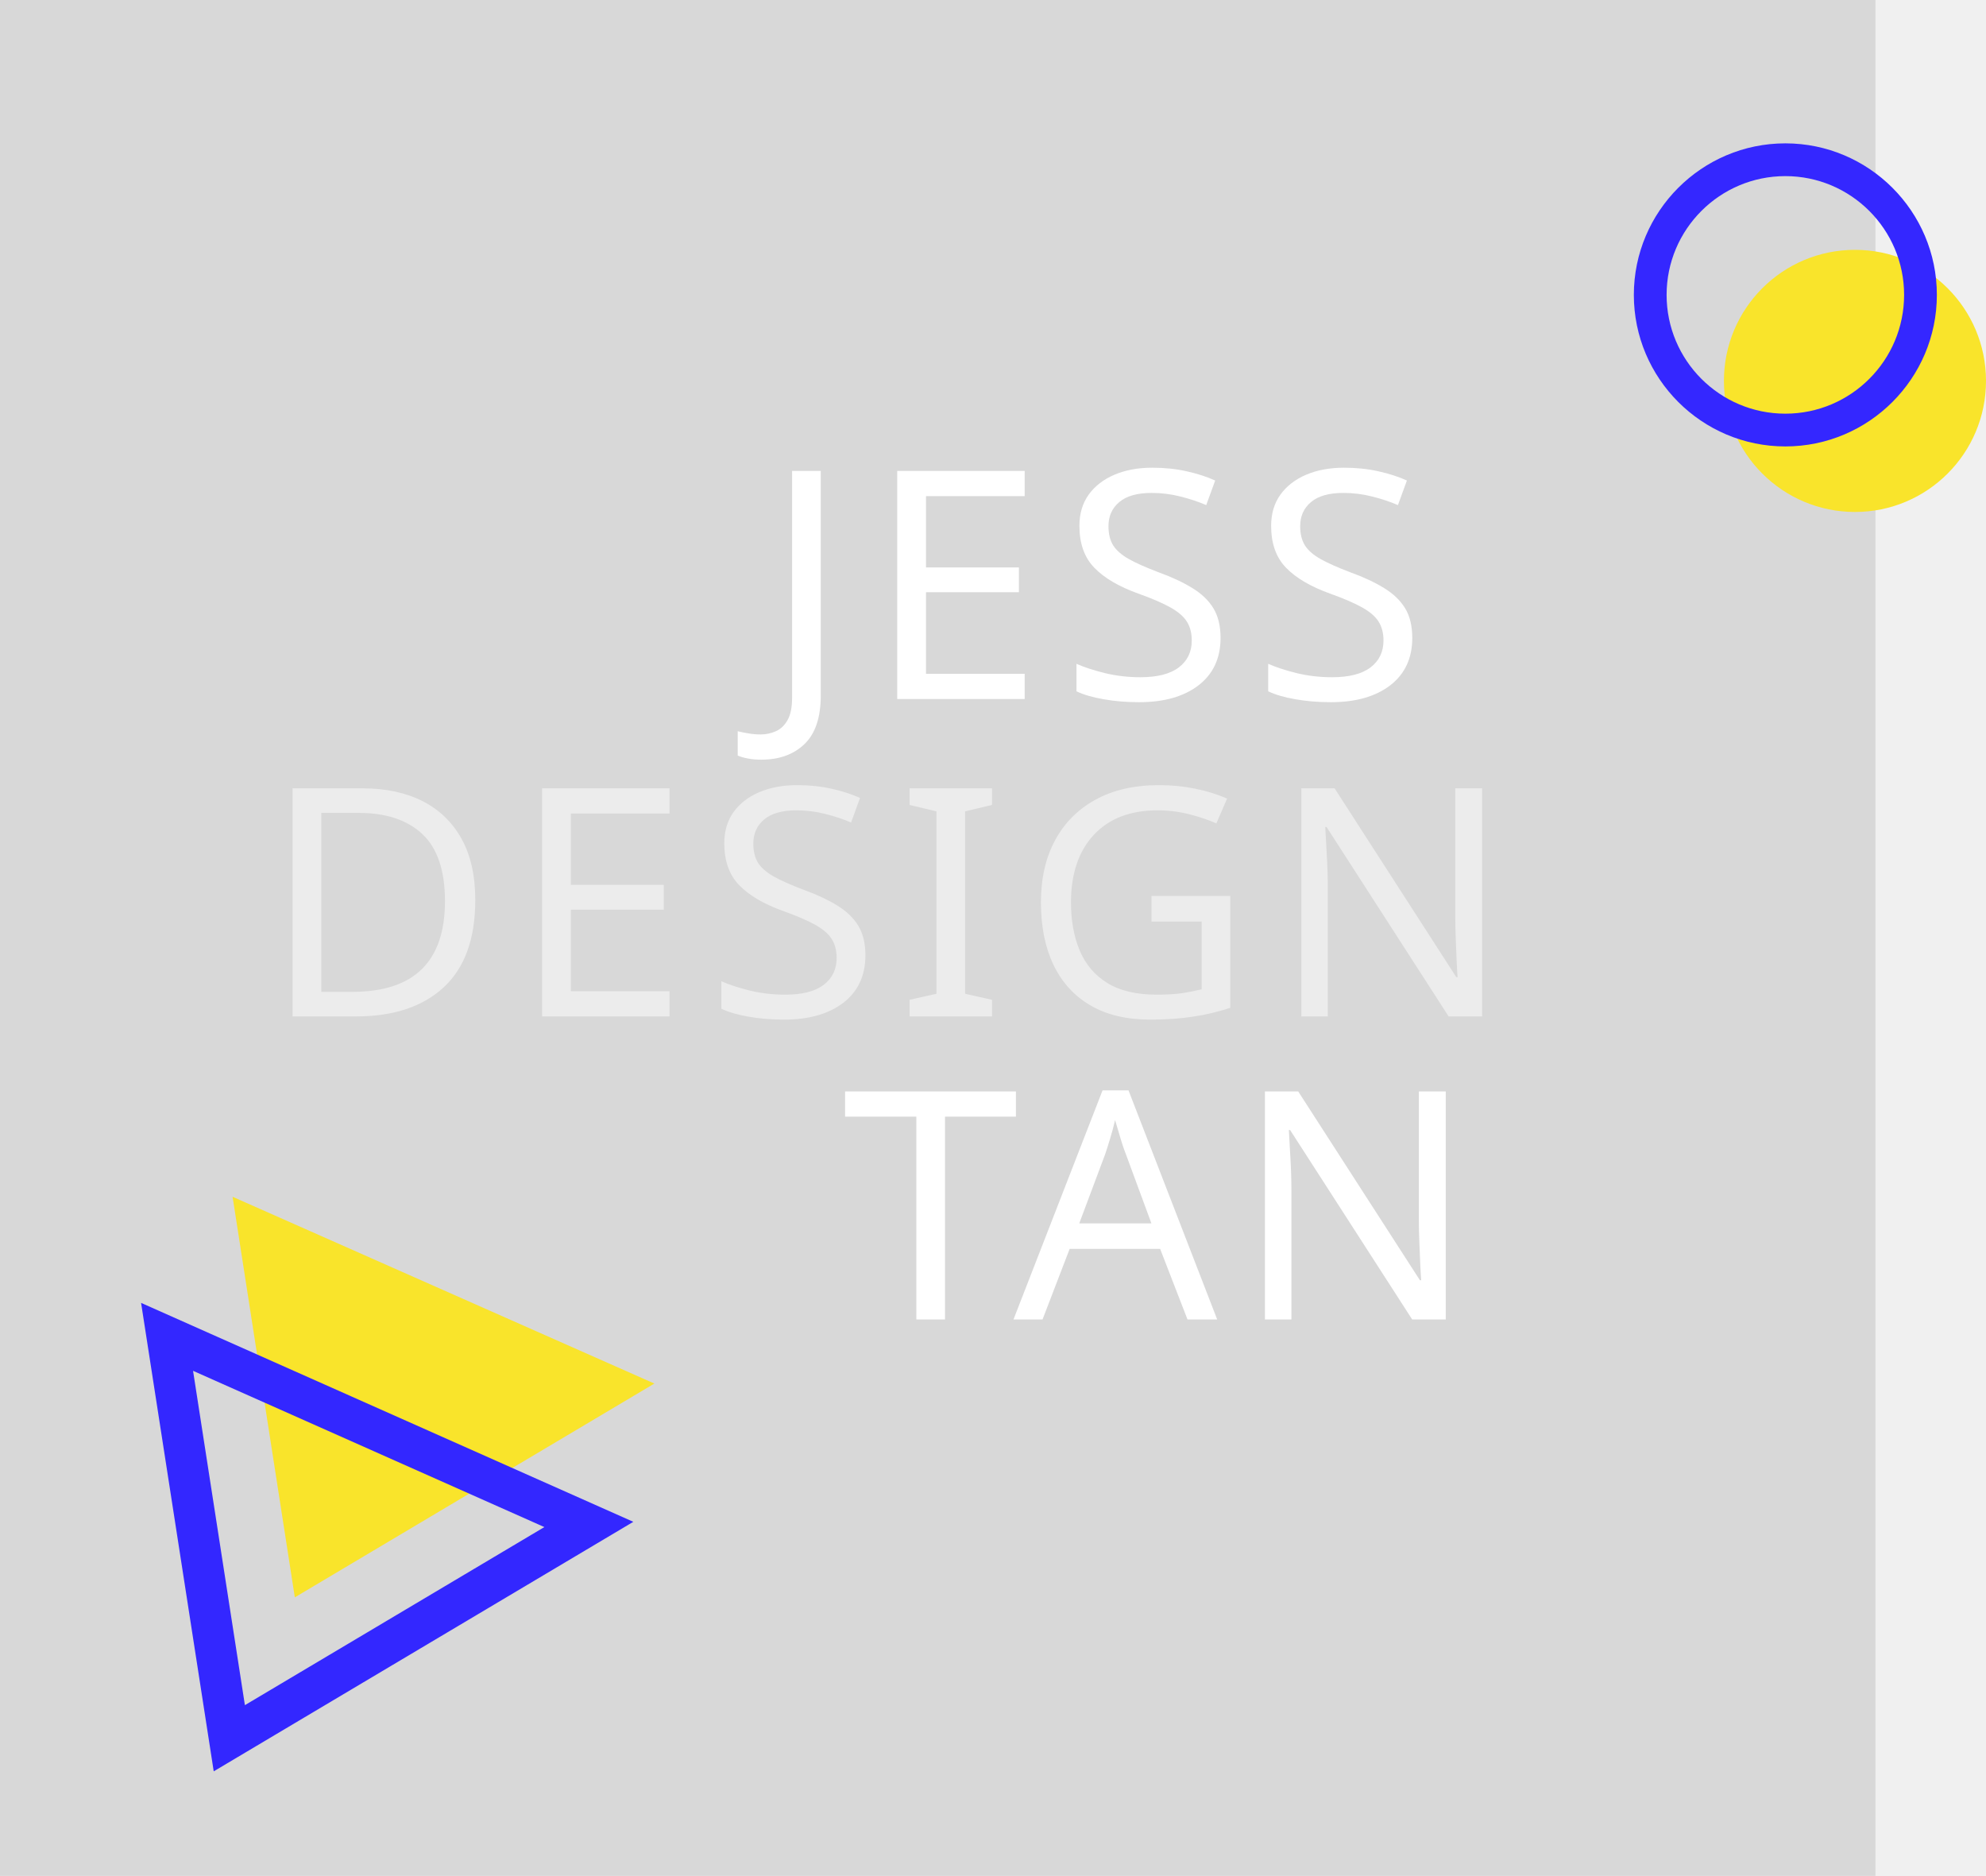
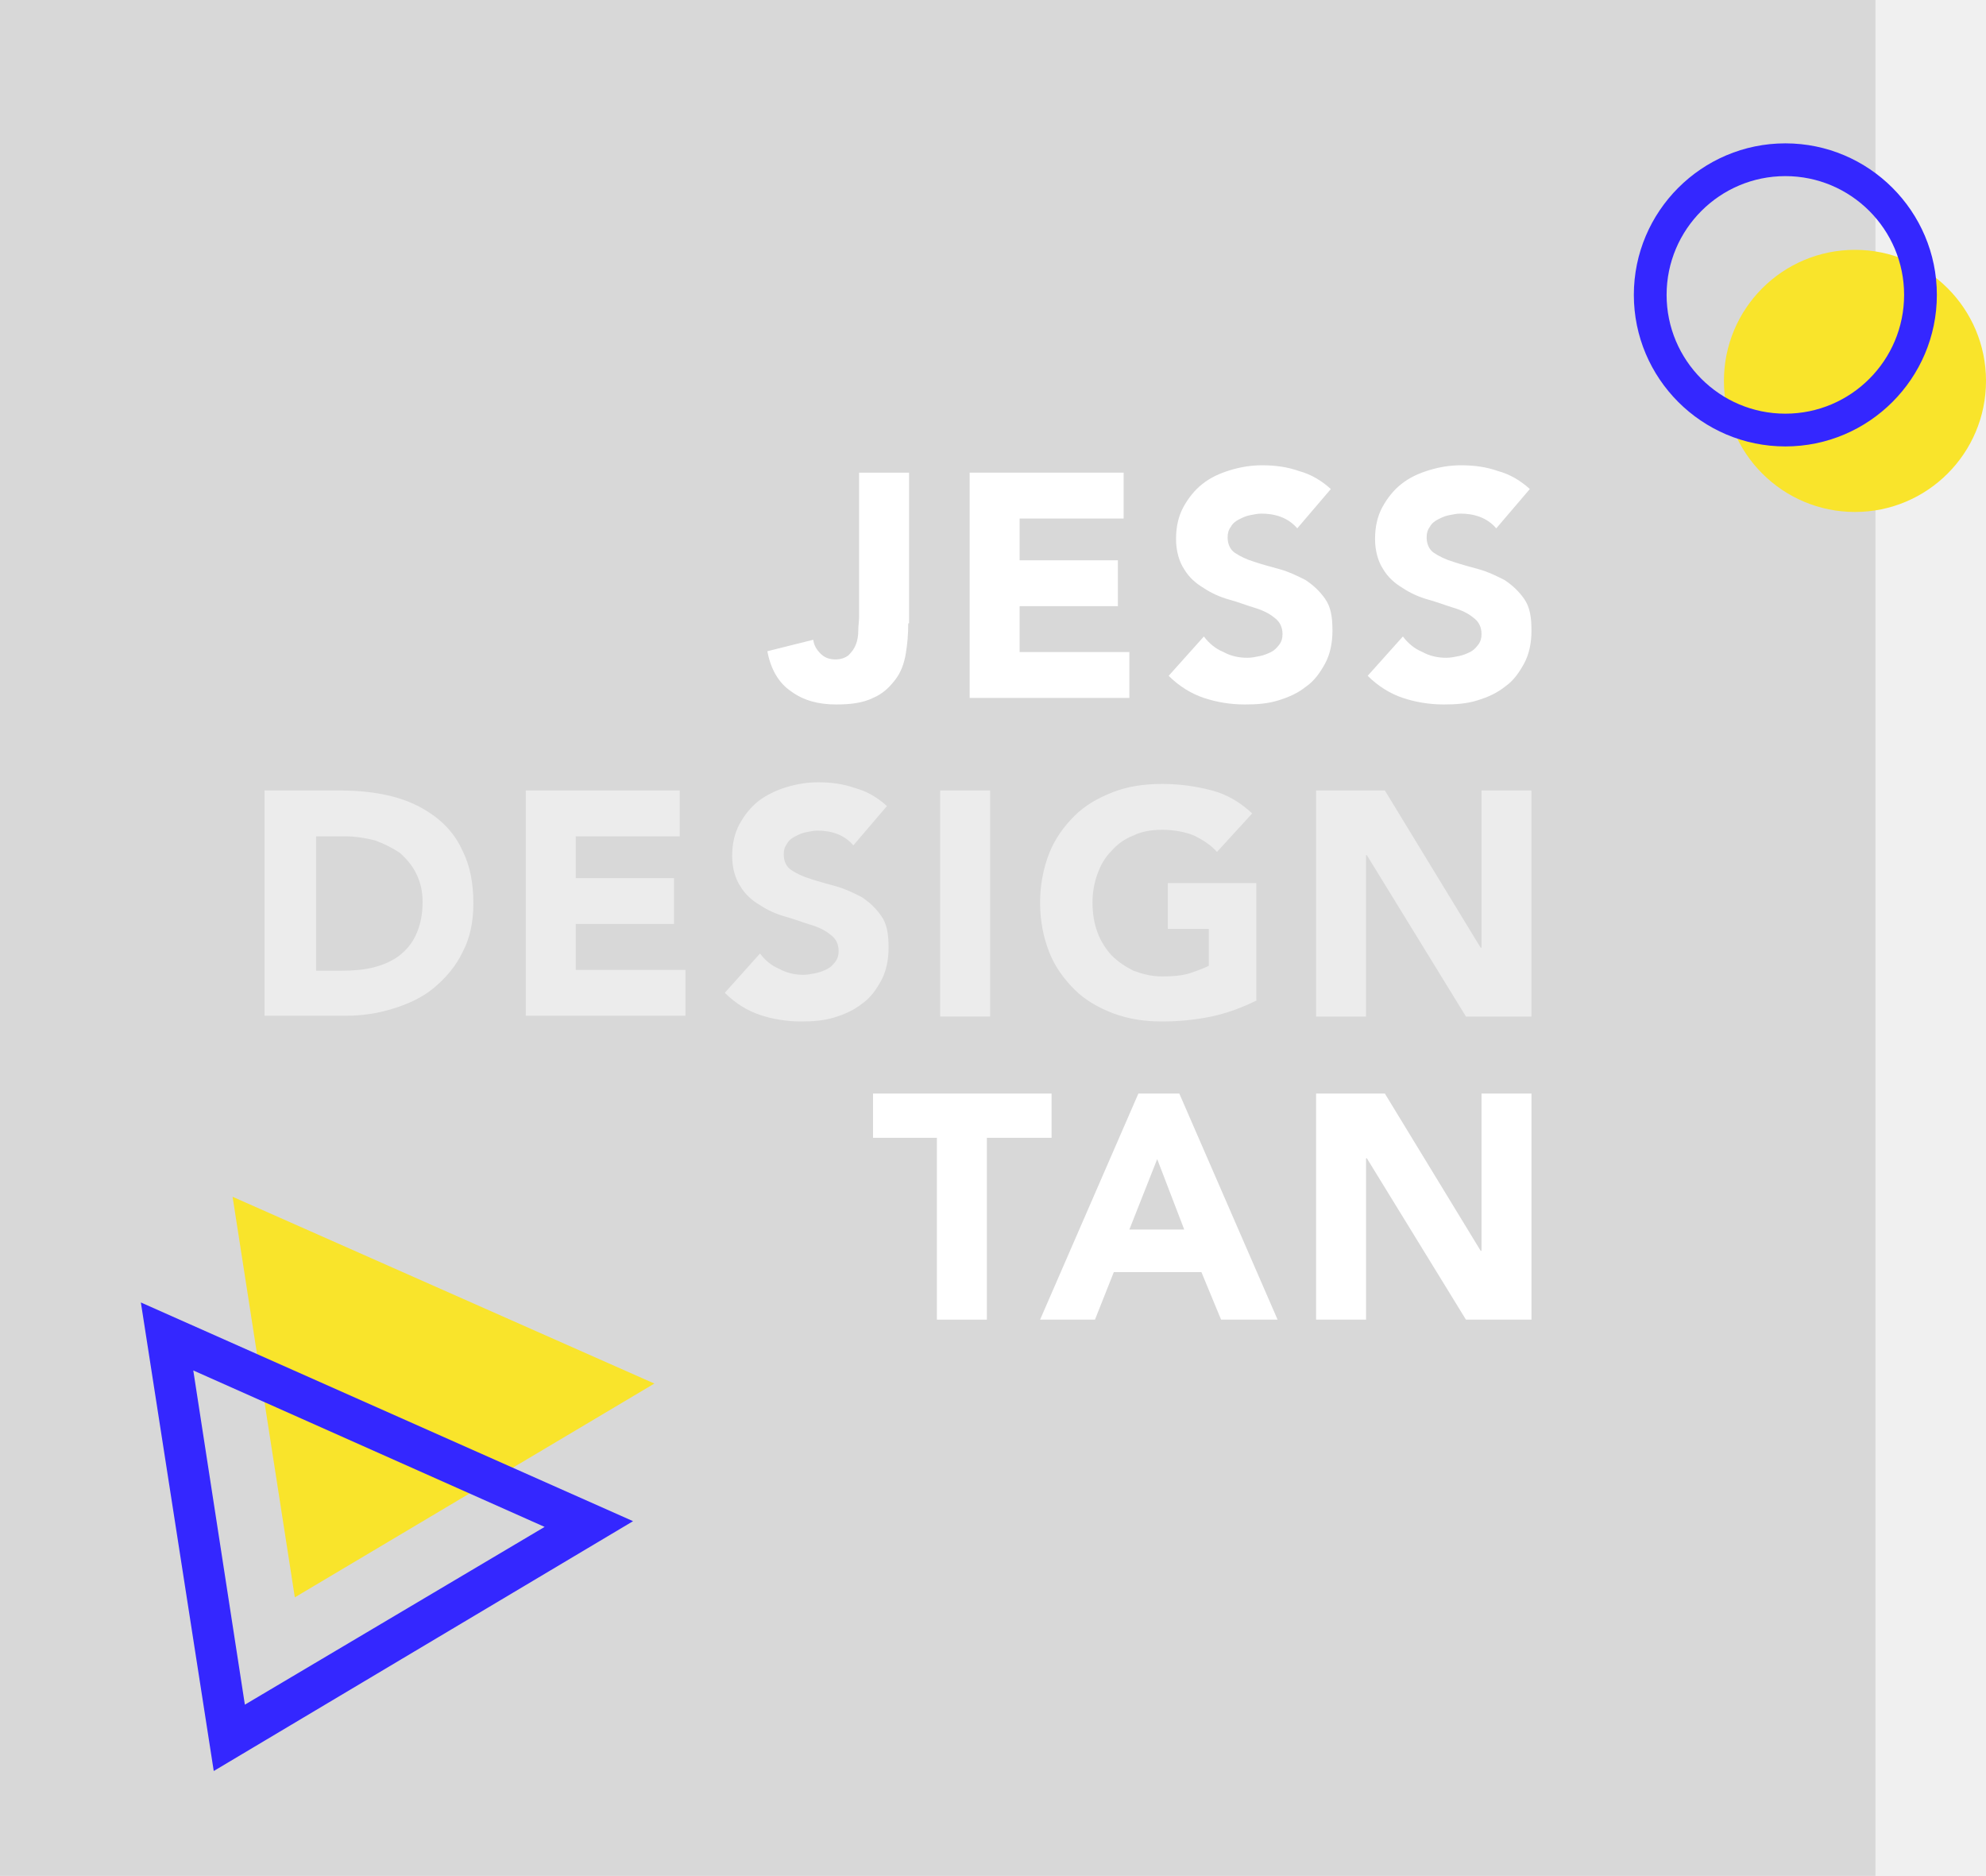
<svg xmlns="http://www.w3.org/2000/svg" version="1.1" id="Layer_1" x="0px" y="0px" viewBox="0 0 242.5 229" style="enable-background:new 0 0 242.5 229;" xml:space="preserve">
  <style type="text/css">
- 	.st0{opacity:0.1;}
- 	.st1{fill:#FFFFFF;}
- 	.st2{font-family:'Avenir-Black';}
- 	.st3{font-size:39px;}
- 	.st4{letter-spacing:2;}
- 	.st5{opacity:0.5;}
- 	.st6{fill:#F9E42B;}
- 	.st7{fill:none;stroke:#3327FF;stroke-width:5;stroke-miterlimit:10;}
- 	.st8{fill:#3427FF;}
+ 	.st0{fill:#E8595E;}
+ 	.st1{enable-background:new    ;}
+ 	.st2{fill:#FFFFFF;}
+ 	.st3{opacity:0.5;}
+ 	.st4{fill:#F9E42B;}
+ 	.st5{opacity:0.1;enable-background:new    ;}
+ 	.st6{fill:#3427FF;}
+ 	.st7{fill:#7E25F2;}
</style>
-   <rect class="st0" width="229" height="229" />
-   <text transform="matrix(1 0 0 1 93.1256 85.3311)" class="st1 st2 st3 st4">JESS</text>
  <g class="st5">
-     <text transform="matrix(1 0 0 1 31.9411 124.0811)" class="st1 st2 st3 st4">DESIGN</text>
+     <rect y="0" width="229" height="229" />
  </g>
-   <text transform="matrix(1 0 0 1 102.7975 161.0811)" class="st1 st2 st3 st4">TAN</text>
-   <polygon class="st6" points="28.4,146.1 79.9,168.9 36,195 " />
-   <polygon class="st7" points="20.4,163.2 71.9,186.1 28,212.2 " />
-   <circle class="st6" cx="226.5" cy="46.5" r="16" />
-   <path class="st8" d="M218,21.5c8,0,14.5,6.5,14.5,14.5S226,50.5,218,50.5S203.5,44,203.5,36S210,21.5,218,21.5 M218,17.5  c-10.2,0-18.5,8.3-18.5,18.5s8.3,18.5,18.5,18.5s18.5-8.3,18.5-18.5S228.2,17.5,218,17.5L218,17.5z" />
+   <g class="st1">
+     <path class="st2" d="M110.9,76.1c0,1.3-0.1,2.5-0.3,3.7c-0.2,1.2-0.6,2.3-1.3,3.2s-1.5,1.7-2.7,2.2c-1.2,0.6-2.7,0.8-4.5,0.8   c-2.2,0-4-0.5-5.5-1.6c-1.5-1-2.5-2.7-2.9-4.9l5.6-1.4c0.1,0.7,0.4,1.2,0.9,1.7c0.5,0.5,1.1,0.7,1.8,0.7c0.7,0,1.2-0.2,1.6-0.5   c0.4-0.4,0.7-0.8,0.9-1.3c0.2-0.5,0.3-1.1,0.3-1.7c0-0.6,0.1-1.2,0.1-1.7V57.7h6.1V76.1z" />
+     <path class="st2" d="M118.4,57.7h18.8v5.6h-12.7v5.1h12v5.6h-12v5.6h13.4v5.6h-19.5V57.7z" />
+     <path class="st2" d="M158.4,64.5c-0.5-0.6-1.2-1.1-2-1.4c-0.8-0.3-1.6-0.4-2.4-0.4c-0.4,0-0.9,0.1-1.4,0.2   c-0.5,0.1-0.9,0.3-1.3,0.5c-0.4,0.2-0.8,0.5-1,0.9c-0.3,0.4-0.4,0.8-0.4,1.3c0,0.8,0.3,1.5,0.9,1.9c0.6,0.4,1.4,0.8,2.4,1.1   c0.9,0.3,2,0.6,3.1,0.9c1.1,0.3,2.1,0.8,3.1,1.3c0.9,0.6,1.7,1.3,2.4,2.3s0.9,2.2,0.9,3.9c0,1.5-0.3,2.9-0.9,4   c-0.6,1.1-1.3,2.1-2.3,2.8c-1,0.8-2.1,1.3-3.4,1.7c-1.3,0.4-2.6,0.5-4.1,0.5c-1.8,0-3.5-0.3-5-0.8s-3-1.4-4.3-2.7l4.3-4.8   c0.6,0.8,1.4,1.5,2.4,1.9c0.9,0.5,1.9,0.7,2.9,0.7c0.5,0,1-0.1,1.5-0.2c0.5-0.1,1-0.3,1.4-0.5c0.4-0.2,0.7-0.5,1-0.9   s0.4-0.8,0.4-1.3c0-0.8-0.3-1.5-1-2c-0.6-0.5-1.4-0.9-2.4-1.2c-1-0.3-2-0.7-3.1-1c-1.1-0.3-2.2-0.8-3.1-1.4c-1-0.6-1.8-1.3-2.4-2.3   c-0.6-0.9-1-2.2-1-3.7c0-1.5,0.3-2.8,0.9-3.9c0.6-1.1,1.4-2.1,2.3-2.8c1-0.8,2.1-1.3,3.4-1.7c1.3-0.4,2.6-0.6,3.9-0.6   c1.6,0,3.1,0.2,4.5,0.7c1.5,0.4,2.8,1.2,3.9,2.2L158.4,64.5z" />
+     <path class="st2" d="M182.7,64.5c-0.5-0.6-1.2-1.1-2-1.4c-0.8-0.3-1.6-0.4-2.4-0.4c-0.4,0-0.9,0.1-1.4,0.2   c-0.5,0.1-0.9,0.3-1.3,0.5c-0.4,0.2-0.8,0.5-1,0.9c-0.3,0.4-0.4,0.8-0.4,1.3c0,0.8,0.3,1.5,0.9,1.9c0.6,0.4,1.4,0.8,2.4,1.1   c0.9,0.3,2,0.6,3.1,0.9c1.1,0.3,2.1,0.8,3.1,1.3c0.9,0.6,1.7,1.3,2.4,2.3s0.9,2.2,0.9,3.9c0,1.5-0.3,2.9-0.9,4   c-0.6,1.1-1.3,2.1-2.3,2.8c-1,0.8-2.1,1.3-3.4,1.7c-1.3,0.4-2.6,0.5-4.1,0.5c-1.8,0-3.5-0.3-5-0.8s-3-1.4-4.3-2.7l4.3-4.8   c0.6,0.8,1.4,1.5,2.4,1.9c0.9,0.5,1.9,0.7,2.9,0.7c0.5,0,1-0.1,1.5-0.2c0.5-0.1,1-0.3,1.4-0.5c0.4-0.2,0.7-0.5,1-0.9   s0.4-0.8,0.4-1.3c0-0.8-0.3-1.5-1-2c-0.6-0.5-1.4-0.9-2.4-1.2c-1-0.3-2-0.7-3.1-1c-1.1-0.3-2.2-0.8-3.1-1.4c-1-0.6-1.8-1.3-2.4-2.3   c-0.6-0.9-1-2.2-1-3.7c0-1.5,0.3-2.8,0.9-3.9c0.6-1.1,1.4-2.1,2.3-2.8c1-0.8,2.1-1.3,3.4-1.7c1.3-0.4,2.6-0.6,3.9-0.6   c1.6,0,3.1,0.2,4.5,0.7c1.5,0.4,2.8,1.2,3.9,2.2L182.7,64.5z" />
+   </g>
+   <g class="st3">
+     <g class="st1">
+       <path class="st2" d="M32.4,96.5h9.1c2.2,0,4.3,0.2,6.3,0.7c2,0.5,3.7,1.3,5.2,2.4c1.5,1.1,2.7,2.5,3.5,4.3    c0.9,1.8,1.3,3.9,1.3,6.4c0,2.2-0.4,4.2-1.3,5.9c-0.8,1.7-2,3.1-3.4,4.3c-1.4,1.2-3.1,2-5,2.6c-1.9,0.6-3.8,0.9-5.9,0.9h-9.9V96.5    z M38.5,118.5h3.2c1.4,0,2.7-0.1,3.9-0.4s2.3-0.8,3.1-1.4c0.9-0.7,1.6-1.5,2.1-2.6c0.5-1.1,0.8-2.4,0.8-4c0-1.4-0.3-2.5-0.8-3.5    c-0.5-1-1.2-1.8-2-2.5c-0.9-0.6-1.9-1.1-3-1.5c-1.2-0.3-2.4-0.5-3.6-0.5h-3.6V118.5z" />
+       <path class="st2" d="M64.2,96.5H83v5.6H70.3v5.1h12v5.6h-12v5.6h13.4v5.6H64.2V96.5z" />
+       <path class="st2" d="M104.2,103.2c-0.5-0.6-1.2-1.1-2-1.4c-0.8-0.3-1.6-0.4-2.4-0.4c-0.4,0-0.9,0.1-1.4,0.2    c-0.5,0.1-0.9,0.3-1.3,0.5c-0.4,0.2-0.8,0.5-1,0.9c-0.3,0.4-0.4,0.8-0.4,1.3c0,0.8,0.3,1.5,0.9,1.9c0.6,0.4,1.4,0.8,2.4,1.1    c0.9,0.3,2,0.6,3.1,0.9c1.1,0.3,2.1,0.8,3.1,1.3c0.9,0.6,1.7,1.3,2.4,2.3s0.9,2.2,0.9,3.9c0,1.5-0.3,2.9-0.9,4    c-0.6,1.1-1.3,2.1-2.3,2.8c-1,0.8-2.1,1.3-3.4,1.7c-1.3,0.4-2.6,0.5-4.1,0.5c-1.8,0-3.5-0.3-5-0.8s-3-1.4-4.3-2.7l4.3-4.8    c0.6,0.8,1.4,1.5,2.4,1.9c0.9,0.5,1.9,0.7,2.9,0.7c0.5,0,1-0.1,1.5-0.2c0.5-0.1,1-0.3,1.4-0.5c0.4-0.2,0.7-0.5,1-0.9    s0.4-0.8,0.4-1.3c0-0.8-0.3-1.5-1-2c-0.6-0.5-1.4-0.9-2.4-1.2c-1-0.3-2-0.7-3.1-1c-1.1-0.3-2.2-0.8-3.1-1.4    c-1-0.6-1.8-1.3-2.4-2.3c-0.6-0.9-1-2.2-1-3.7c0-1.5,0.3-2.8,0.9-3.9c0.6-1.1,1.4-2.1,2.3-2.8s2.1-1.3,3.4-1.7    c1.3-0.4,2.6-0.6,3.9-0.6c1.6,0,3.1,0.2,4.5,0.7c1.5,0.4,2.8,1.2,3.9,2.2L104.2,103.2z" />
+       <path class="st2" d="M114.8,96.5h6.1v27.6h-6.1V96.5z" />
+       <path class="st2" d="M153.5,122.1c-1.8,0.9-3.7,1.6-5.6,2c-2,0.4-3.9,0.6-6,0.6c-2.2,0-4.1-0.3-6-1c-1.8-0.7-3.4-1.6-4.7-2.9    c-1.3-1.3-2.4-2.8-3.1-4.6c-0.7-1.8-1.1-3.8-1.1-6s0.4-4.2,1.1-6c0.7-1.8,1.8-3.3,3.1-4.6c1.3-1.3,2.9-2.2,4.7-2.9    c1.8-0.7,3.8-1,6-1c2.2,0,4.2,0.3,6.1,0.8c1.9,0.5,3.5,1.5,4.9,2.8l-4.3,4.7c-0.8-0.9-1.8-1.5-2.8-2c-1-0.4-2.3-0.7-3.9-0.7    c-1.3,0-2.5,0.2-3.5,0.7c-1.1,0.4-2,1.1-2.7,1.9c-0.8,0.8-1.3,1.7-1.7,2.8c-0.4,1.1-0.6,2.3-0.6,3.5c0,1.3,0.2,2.5,0.6,3.6    c0.4,1.1,1,2,1.7,2.8c0.8,0.8,1.7,1.4,2.7,1.9c1.1,0.4,2.2,0.7,3.5,0.7c1.3,0,2.5-0.1,3.4-0.4s1.7-0.6,2.3-0.9v-4.5h-5v-5.6h10.8    V122.1z" />
+       <path class="st2" d="M160.8,96.5h8.3l11.7,19.2h0.1V96.5h6.1v27.6h-8l-12.1-19.7h-0.1v19.7h-6.1V96.5z" />
+     </g>
+   </g>
+   <g class="st1">
+     <path class="st2" d="M114.5,138.9h-7.9v-5.4h21.8v5.4h-7.9v22.2h-6.1V138.9z" />
+     <path class="st2" d="M139,133.5h5l12,27.6h-6.9l-2.4-5.8h-10.7l-2.3,5.8h-6.7L139,133.5z M141.3,141.5l-3.4,8.6h6.7L141.3,141.5z" />
+     <path class="st2" d="M160.8,133.5h8.3l11.7,19.2h0.1v-19.2h6.1v27.6h-8l-12.1-19.7h-0.1v19.7h-6.1V133.5z" />
+   </g>
+   <g>
+     <polygon class="st4" points="28.4,146.1 79.9,168.9 36,195  " />
+   </g>
+   <g>
+     <path class="st6" d="M26.1,216.2l-8.9-57.2l60.1,26.7L26.1,216.2z M23.6,167.3l6.3,40.8l36.6-21.7L23.6,167.3z" />
+   </g>
+   <g>
+     <circle class="st4" cx="226.5" cy="46.5" r="16" />
+   </g>
+   <g>
+     <path class="st6" d="M218,21.5c8,0,14.5,6.5,14.5,14.5S226,50.5,218,50.5S203.5,44,203.5,36S210,21.5,218,21.5 M218,17.5   c-10.2,0-18.5,8.3-18.5,18.5s8.3,18.5,18.5,18.5s18.5-8.3,18.5-18.5S228.2,17.5,218,17.5L218,17.5z" />
+   </g>
</svg>
